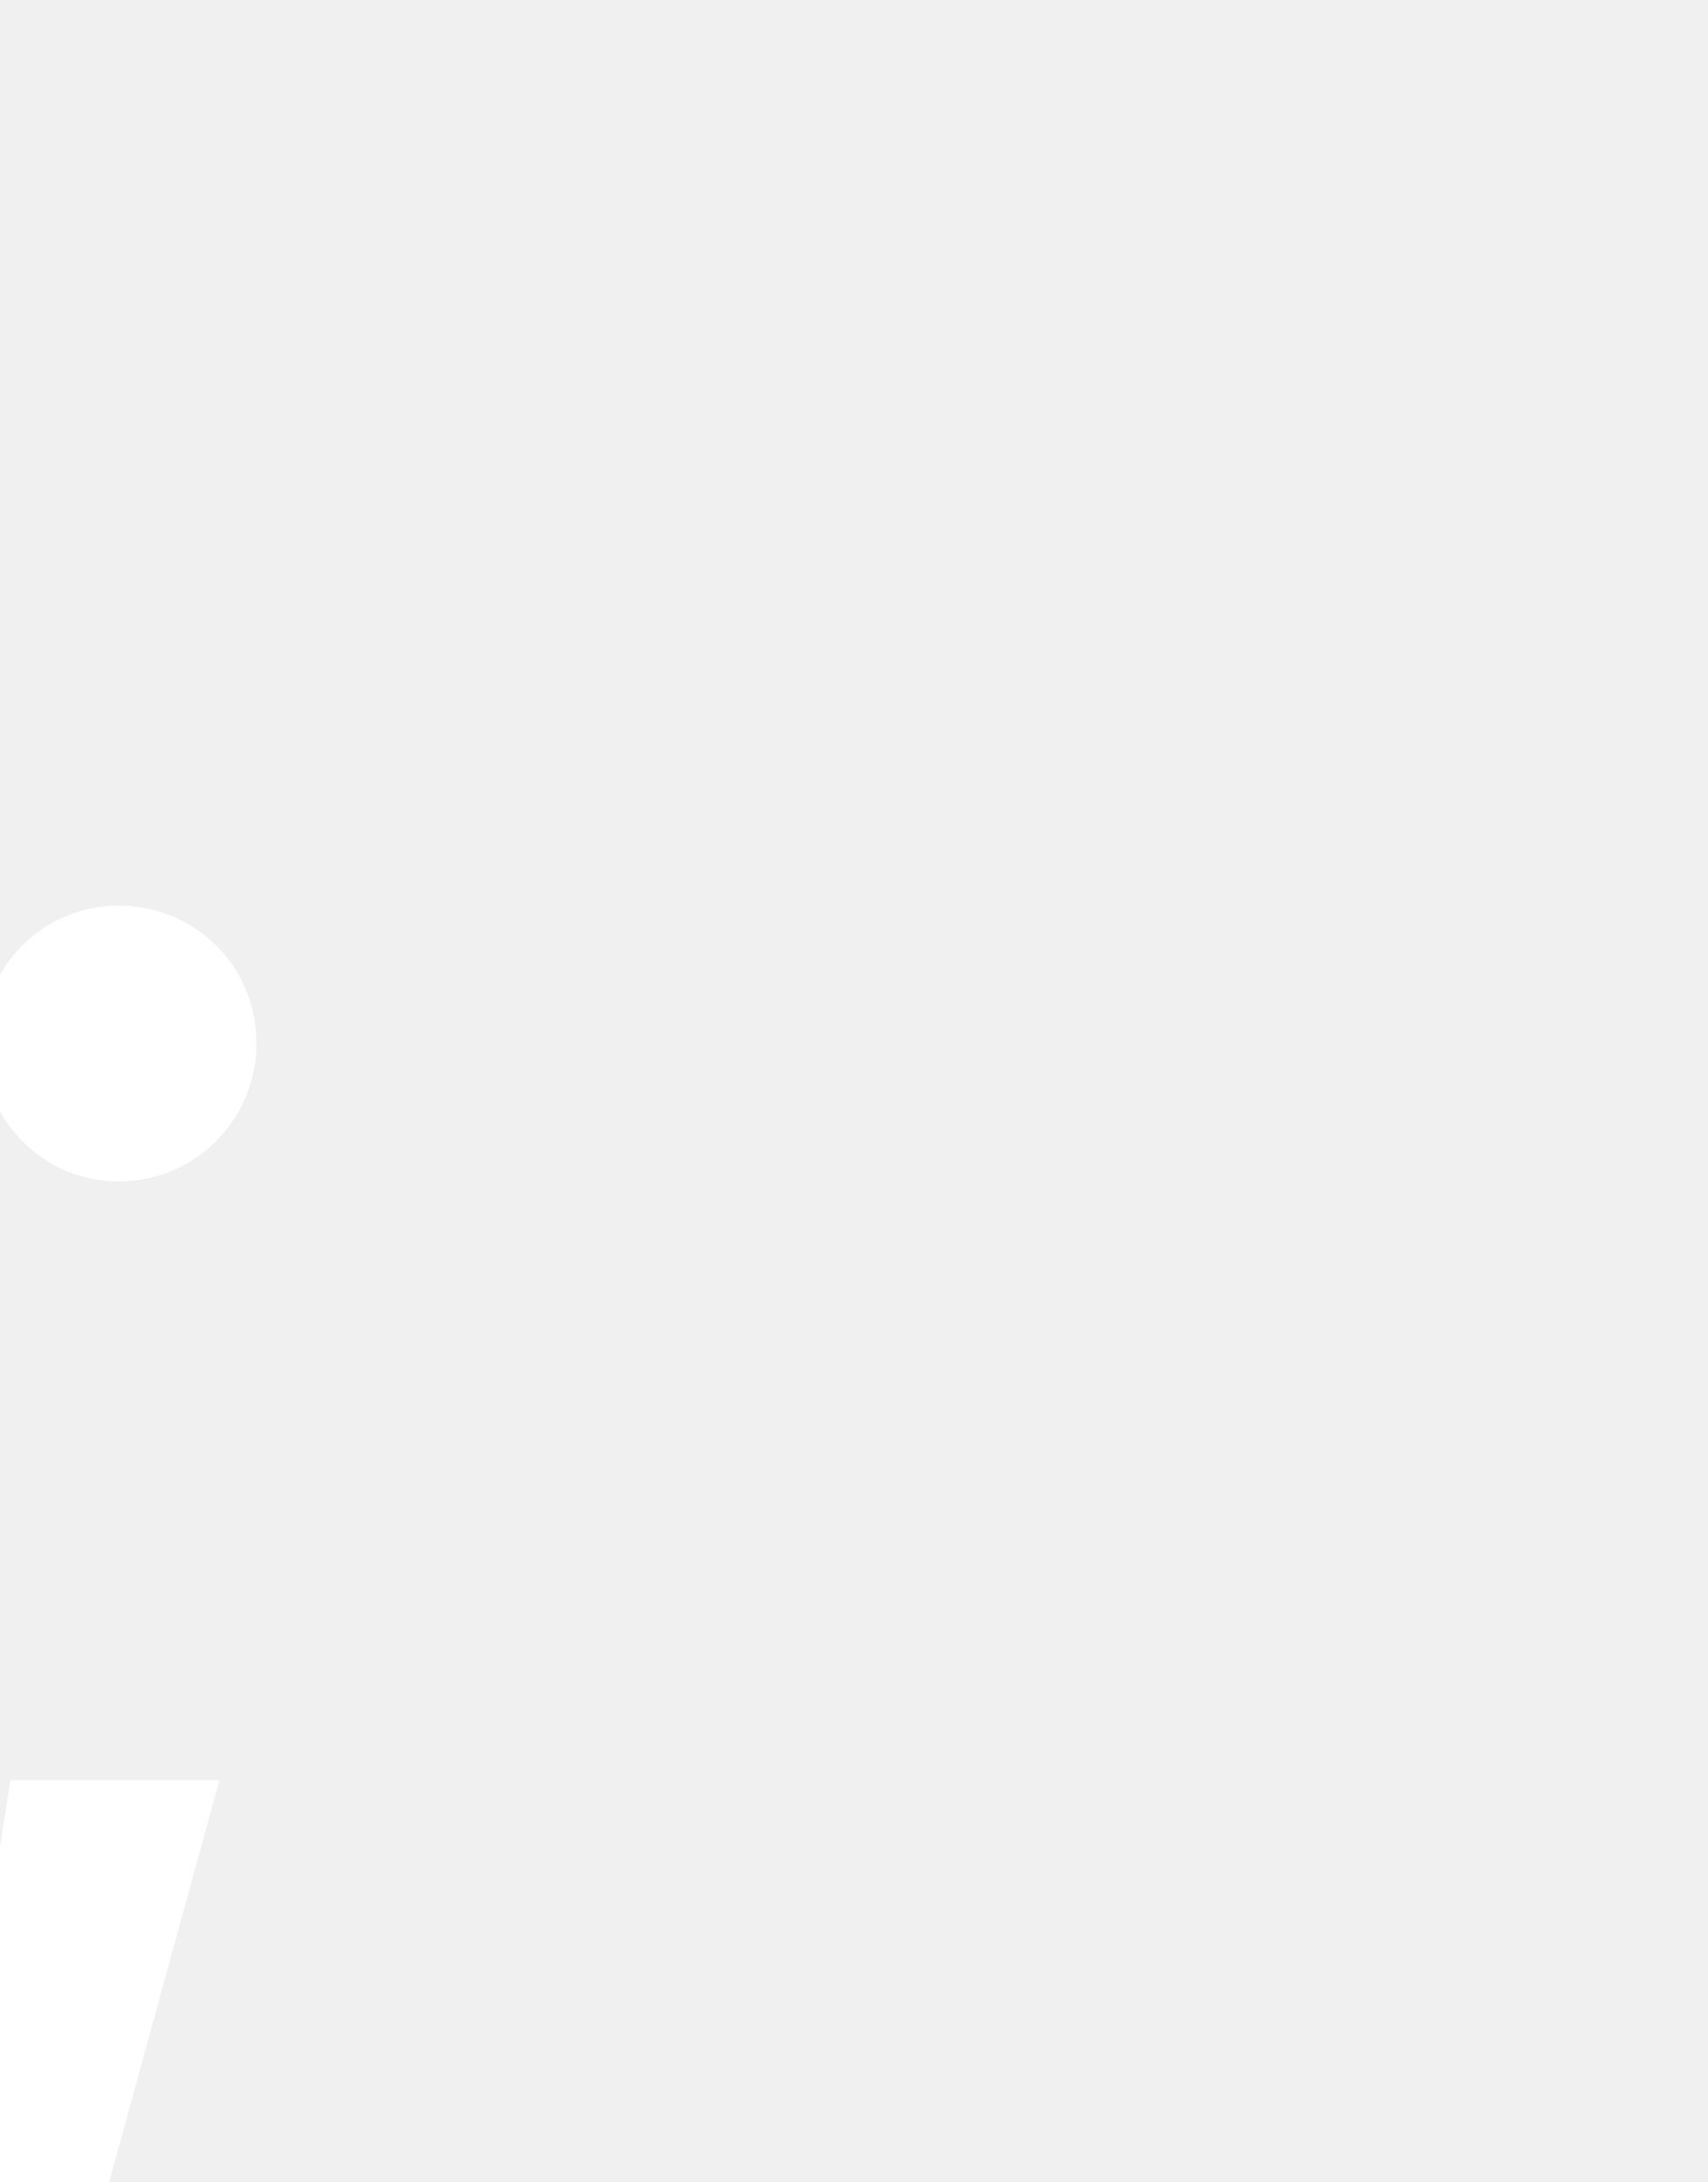
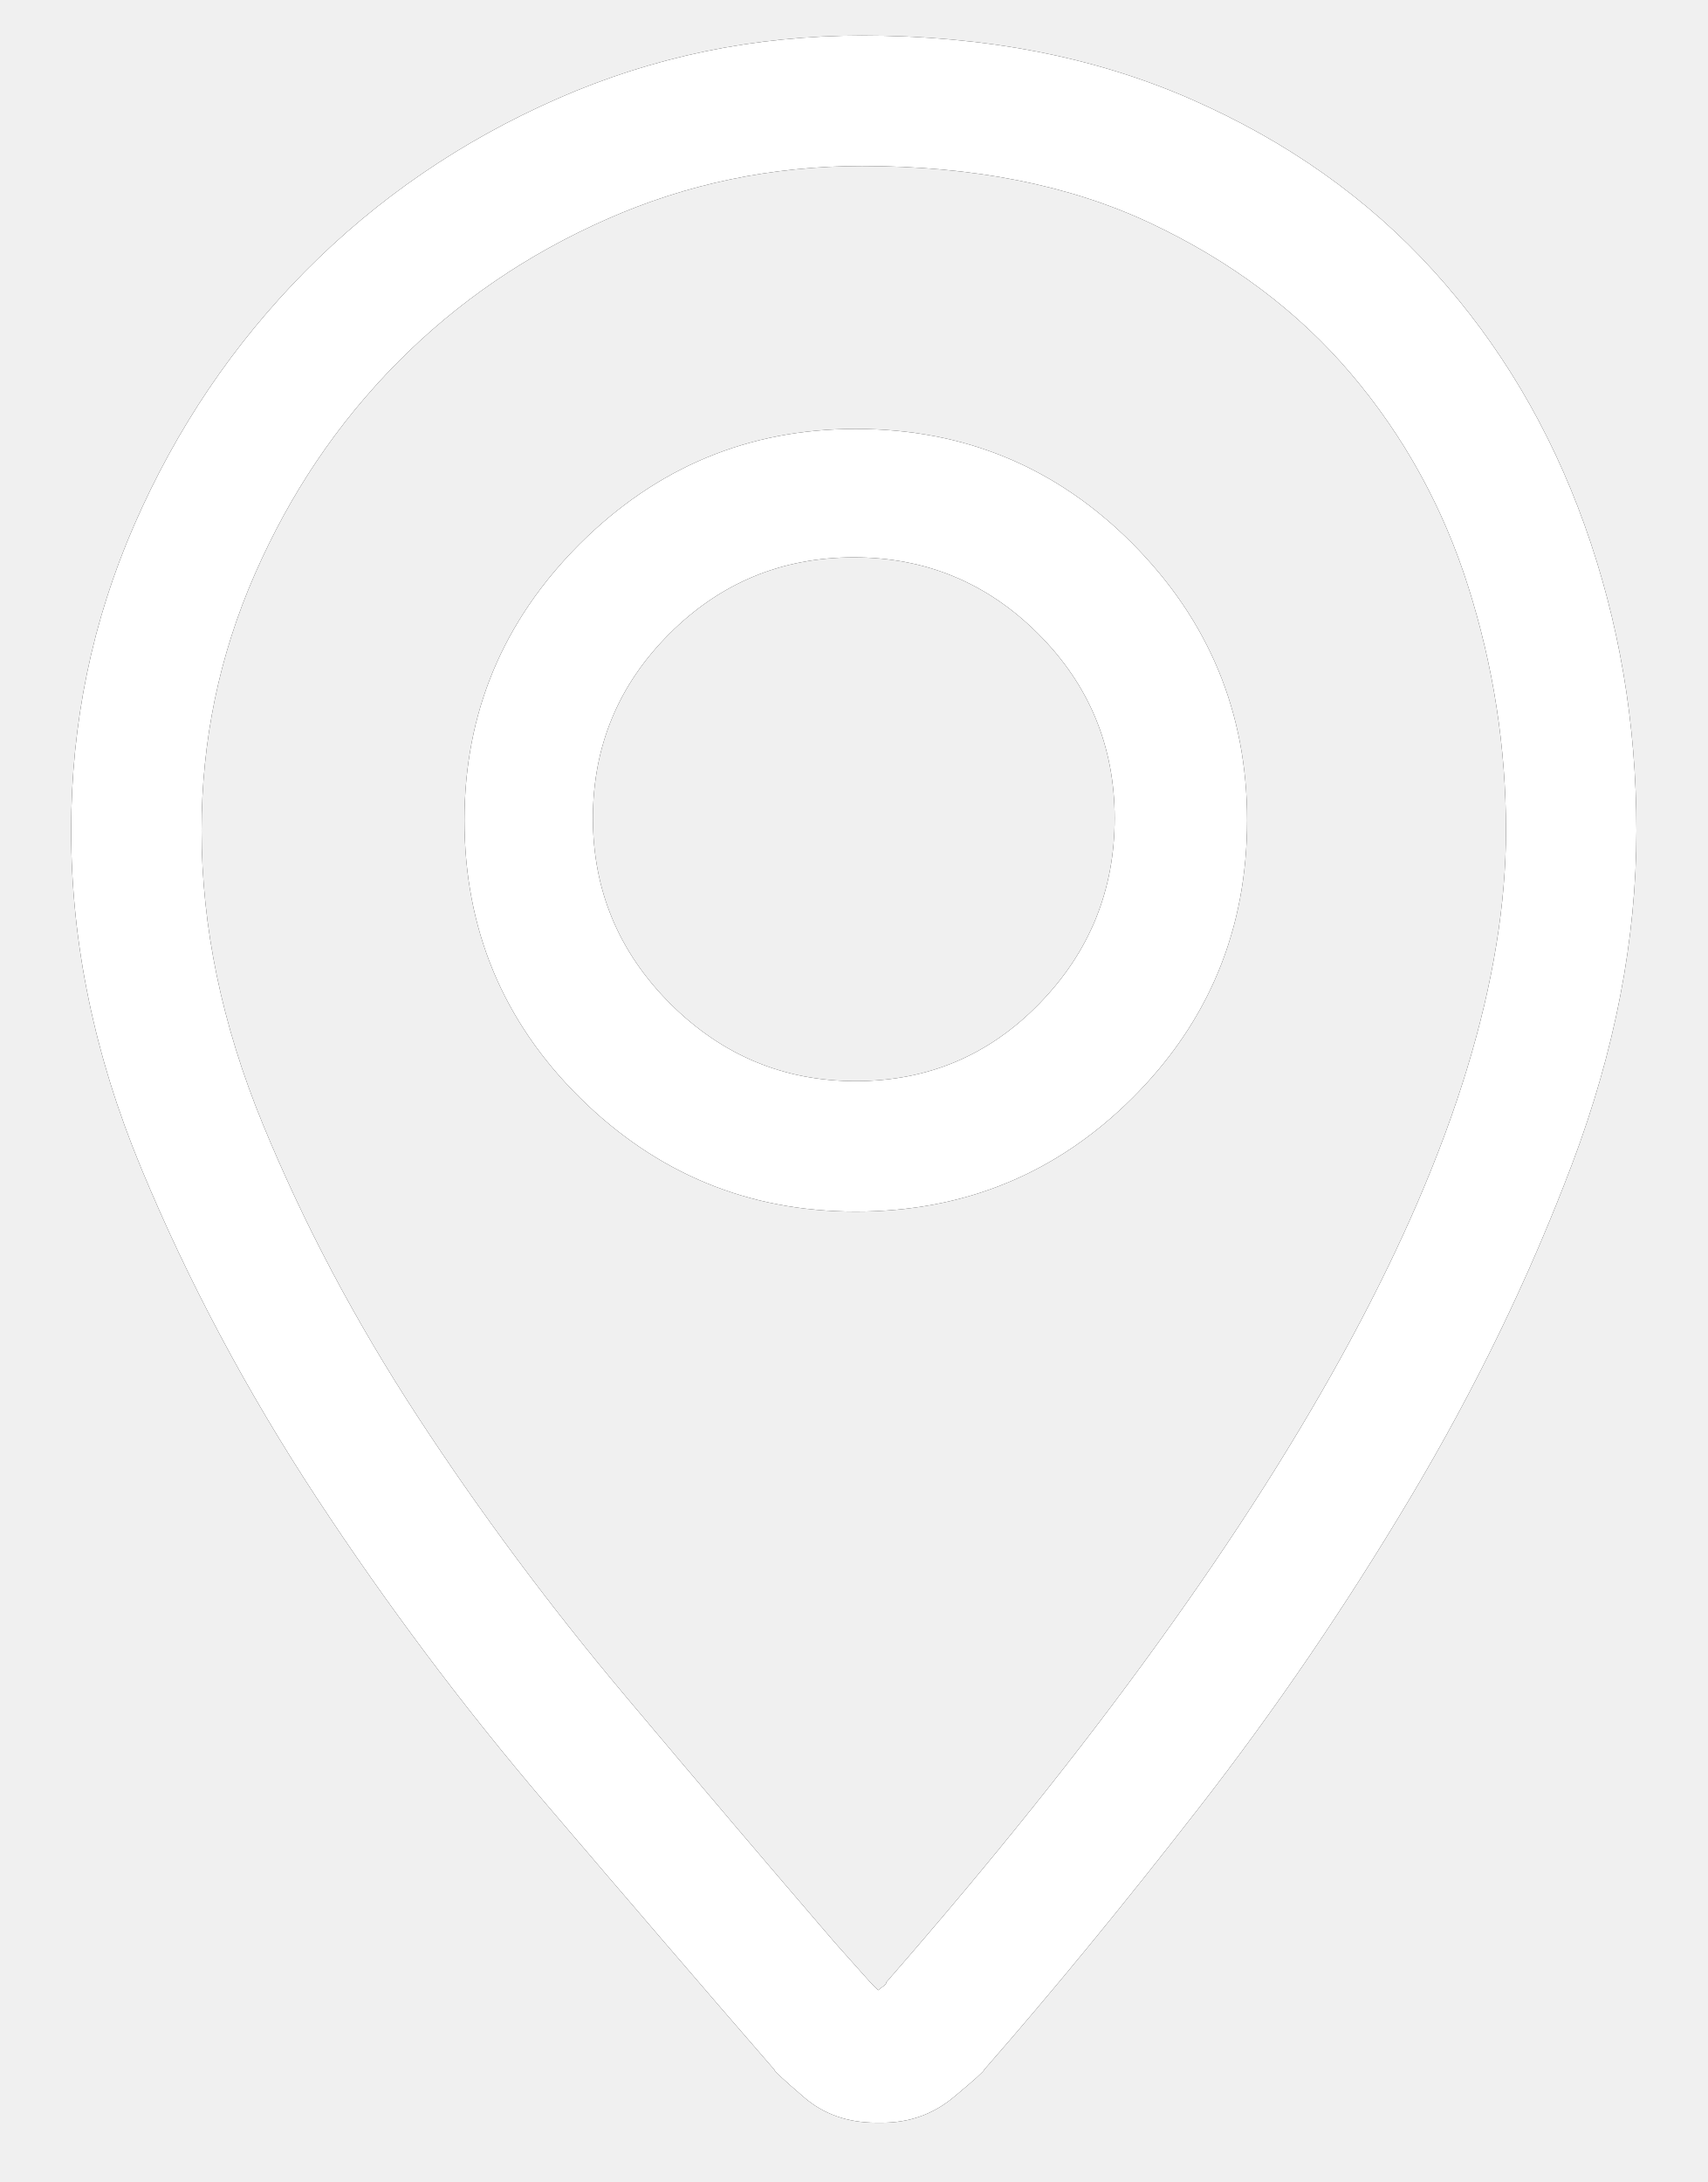
- <svg xmlns="http://www.w3.org/2000/svg" width="18" height="23">
-   <text transform="translate(-2 -58)" fill="#FFF" fill-rule="evenodd" font-family="simple-line-icons" font-size="22">
-     <tspan x="0" y="79"></tspan>
-   </text>
+ <svg xmlns="http://www.w3.org/2000/svg" xmlns:xlink="http://www.w3.org/1999/xlink" width="18px" height="23px" viewBox="0 0 18 23" version="1.1">
+   <defs>
+     <path d="M11.086,0.375 C12.375,0.375 13.528,0.597 14.545,1.041 C15.562,1.485 16.418,2.09 17.112,2.856 C17.807,3.623 18.337,4.514 18.702,5.531 C19.067,6.548 19.25,7.622 19.25,8.754 C19.25,9.9 19.024,11.071 18.573,12.267 C18.122,13.463 17.553,14.637 16.865,15.79 C16.178,16.943 15.433,18.035 14.631,19.066 C13.829,20.098 13.077,21.014 12.375,21.816 C12.375,21.831 12.268,21.927 12.053,22.106 C11.838,22.285 11.587,22.375 11.301,22.375 L11.236,22.375 C10.936,22.375 10.681,22.285 10.474,22.106 C10.266,21.927 10.162,21.831 10.162,21.816 C9.417,20.957 8.612,20.019 7.745,19.002 C6.879,17.985 6.077,16.914 5.339,15.79 C4.601,14.666 3.985,13.509 3.491,12.32 C2.997,11.132 2.75,9.943 2.75,8.754 C2.75,7.622 2.972,6.548 3.416,5.531 C3.86,4.514 4.462,3.623 5.221,2.856 C5.98,2.09 6.864,1.485 7.874,1.041 C8.884,0.597 9.954,0.375 11.086,0.375 Z M11.344,20.893 C12.432,19.646 13.385,18.458 14.201,17.326 C15.018,16.195 15.698,15.124 16.242,14.114 C16.786,13.104 17.195,12.152 17.467,11.257 C17.739,10.362 17.875,9.527 17.875,8.754 C17.875,7.88 17.743,7.024 17.478,6.187 C17.213,5.349 16.801,4.6 16.242,3.941 C15.684,3.283 14.978,2.753 14.126,2.352 C13.274,1.951 12.26,1.75 11.086,1.75 C10.141,1.75 9.245,1.936 8.4,2.309 C7.555,2.681 6.818,3.186 6.188,3.823 C5.557,4.461 5.056,5.205 4.684,6.058 C4.311,6.91 4.125,7.809 4.125,8.754 C4.125,9.771 4.34,10.802 4.77,11.848 C5.199,12.893 5.743,13.921 6.402,14.931 C7.061,15.94 7.785,16.914 8.572,17.853 C9.36,18.791 10.105,19.668 10.807,20.484 L11.172,20.893 L11.258,20.979 C11.272,20.964 11.29,20.95 11.312,20.936 C11.333,20.921 11.344,20.907 11.344,20.893 Z M11.021,4.521 C12.167,4.521 13.141,4.926 13.943,5.735 C14.745,6.545 15.146,7.515 15.146,8.646 C15.146,9.792 14.745,10.766 13.943,11.568 C13.141,12.37 12.167,12.771 11.021,12.771 C9.89,12.771 8.92,12.37 8.11,11.568 C7.301,10.766 6.896,9.792 6.896,8.646 C6.896,7.515 7.301,6.545 8.11,5.735 C8.92,4.926 9.89,4.521 11.021,4.521 Z M11.021,11.396 C11.781,11.396 12.425,11.124 12.955,10.58 C13.485,10.036 13.75,9.384 13.75,8.625 C13.75,7.866 13.481,7.218 12.944,6.681 C12.407,6.144 11.759,5.875 11,5.875 C10.241,5.875 9.593,6.144 9.056,6.681 C8.519,7.218 8.25,7.866 8.25,8.625 C8.25,9.384 8.522,10.036 9.066,10.58 C9.611,11.124 10.262,11.396 11.021,11.396 Z" id="path-1" />
+   </defs>
+   <g id="Page-1" stroke="none" stroke-width="1" fill="none" fill-rule="evenodd">
+     <g id="mark" transform="translate(-2, 0)">
+       <g id="">
+         <use fill="#000000" xlink:href="#path-1" />
+         <use fill="#FFFFFF" xlink:href="#path-1" />
+       </g>
+     </g>
+   </g>
</svg>
